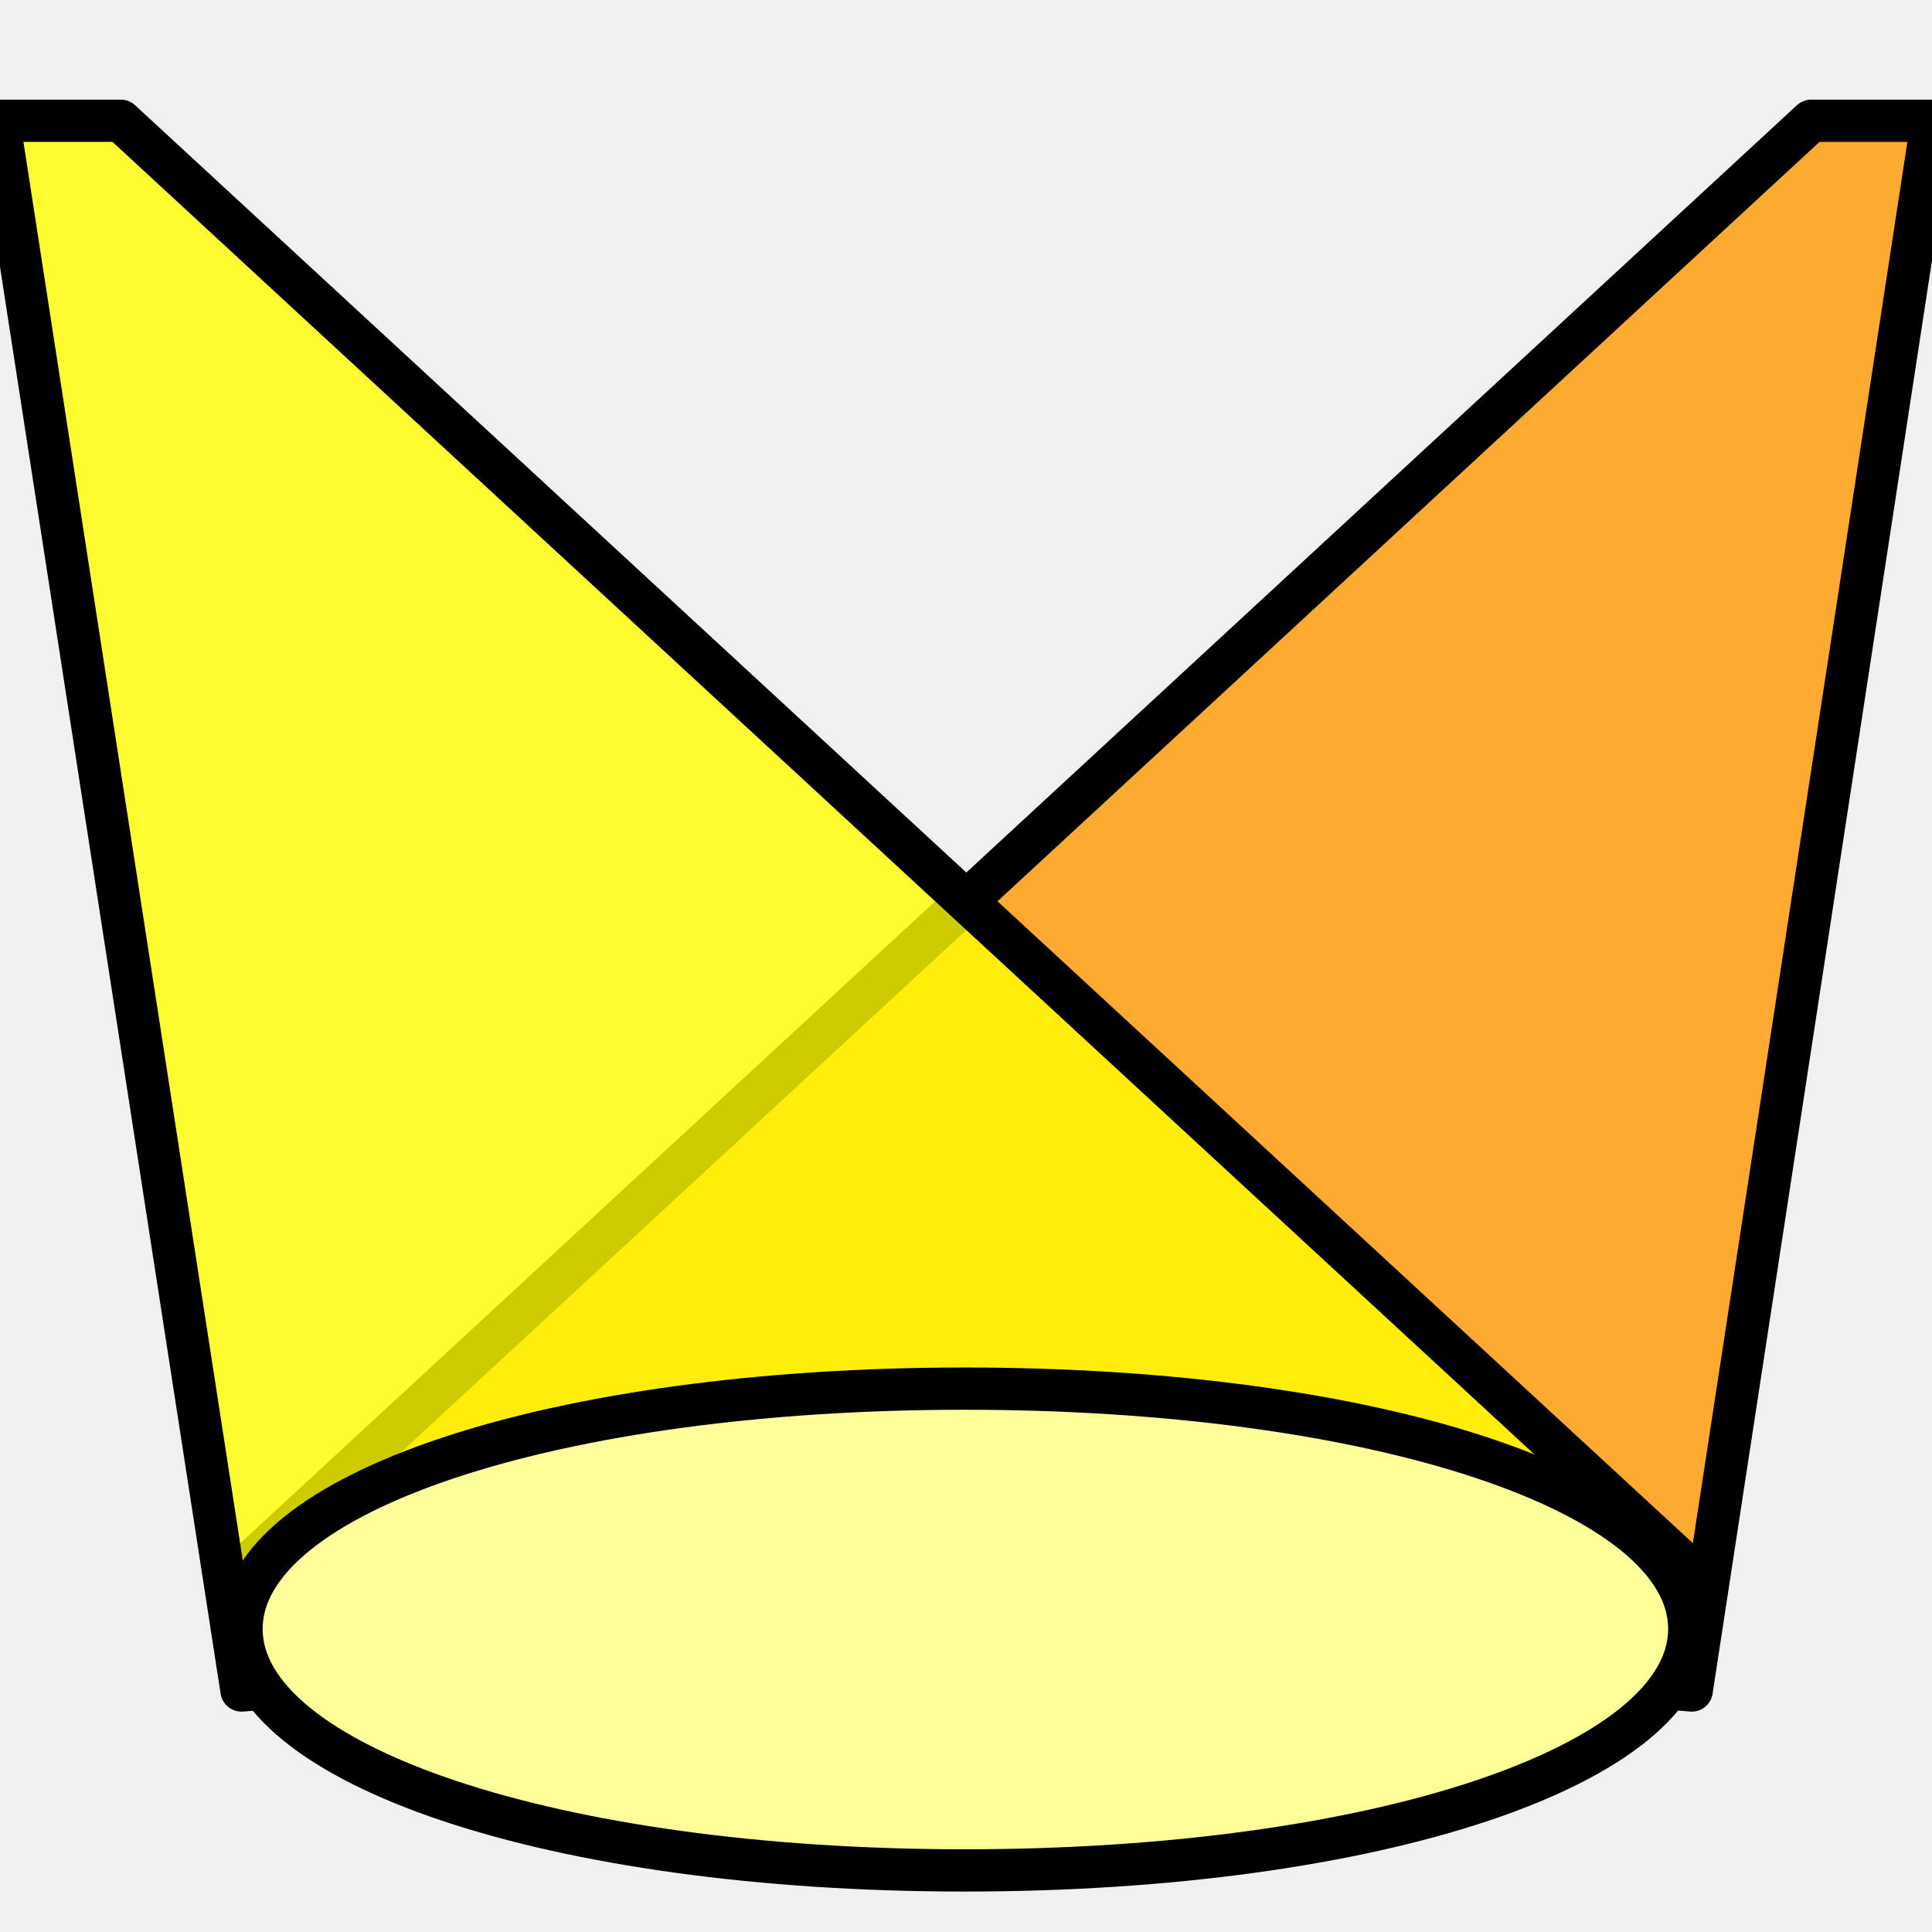
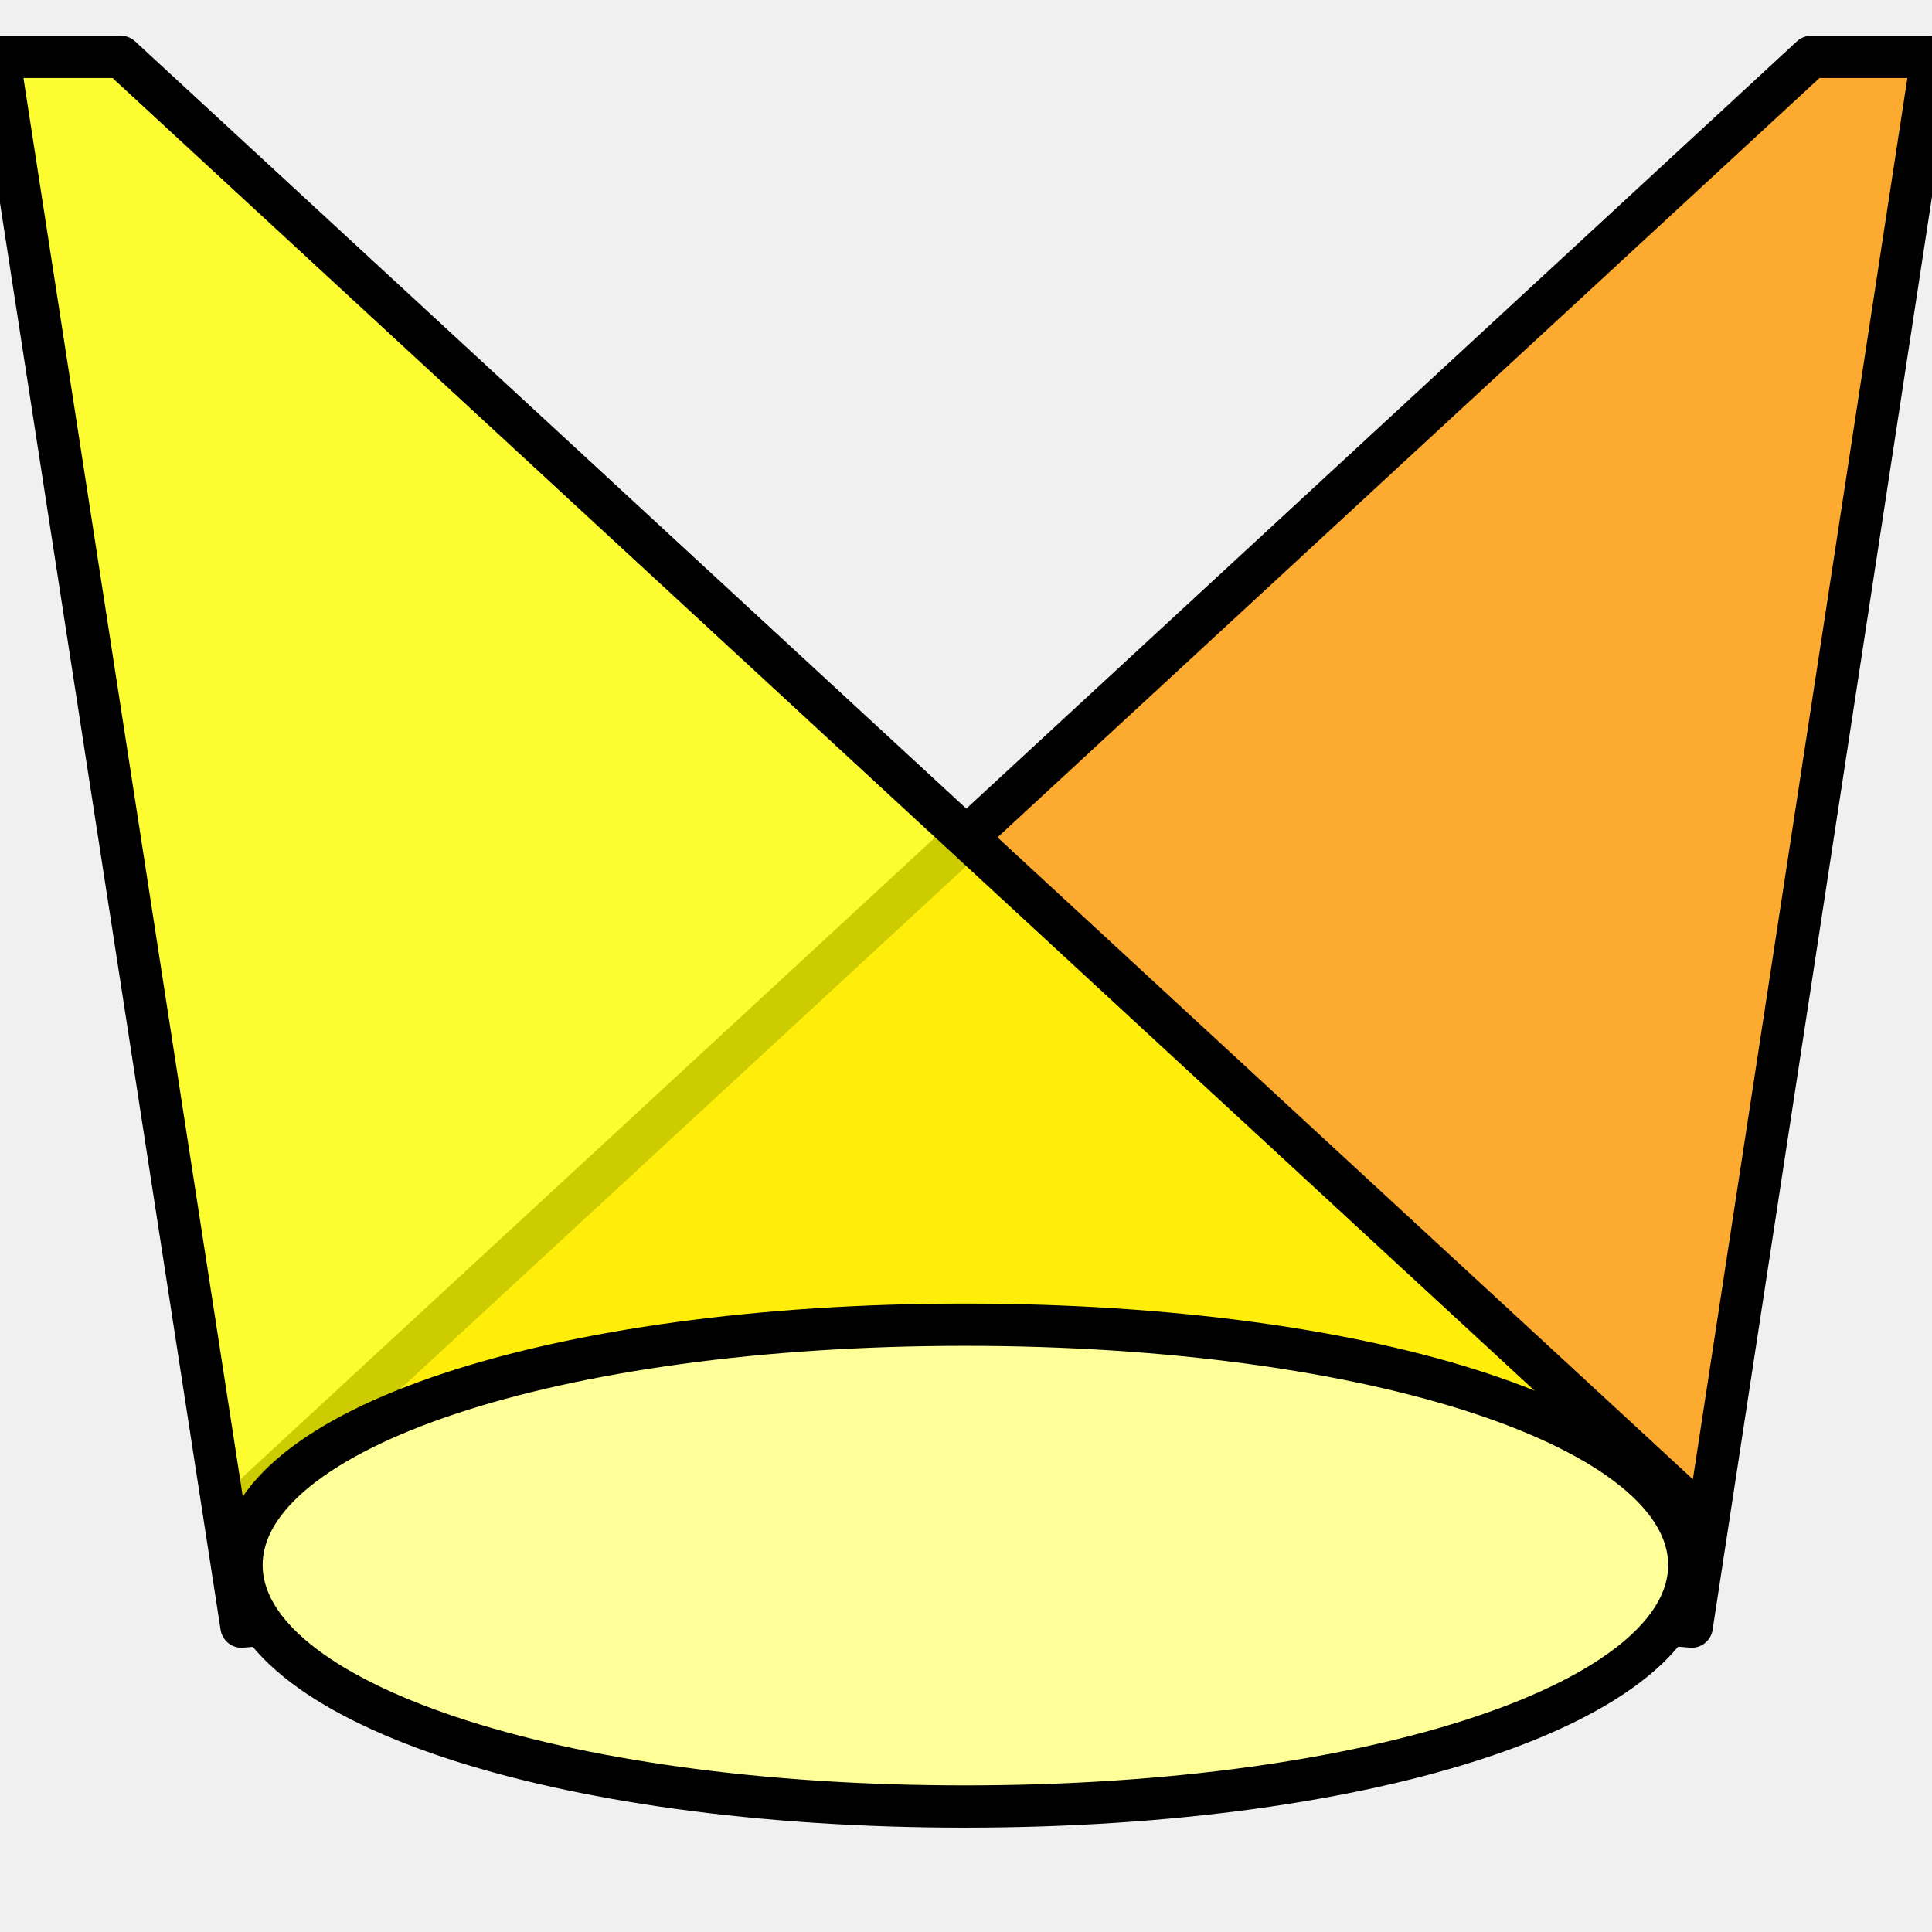
- <svg xmlns="http://www.w3.org/2000/svg" xmlns:ns1="http://xml.openoffice.org/svg/export" version="1.2" width="16mm" height="16mm" viewBox="0 0 1600 1600" preserveAspectRatio="xMidYMid" fill-rule="evenodd" stroke-width="28.222" stroke-linejoin="round" xml:space="preserve">
-   <defs class="ClipPathGroup">
+ <svg xmlns="http://www.w3.org/2000/svg" xmlns:ns1="http://xml.openoffice.org/svg/export" version="1.2" width="16mm" height="16mm" viewBox="0 0 1600 1600" preserveAspectRatio="xMidYMid" fill-rule="evenodd" stroke-width="28.222" stroke-linejoin="round" xml:space="preserve" id="svg81">
+   <defs class="ClipPathGroup" id="defs5">
    <clipPath id="presentation_clip_path" clipPathUnits="userSpaceOnUse">
-       <rect x="0" y="0" width="1600" height="1600" />
+       <rect x="0" y="0" width="1600" height="1600" id="rect2" />
    </clipPath>
  </defs>
-   <defs class="TextShapeIndex">
-     <g ns1:slide="id1" ns1:id-list="id3 id4 id5" />
+   <defs class="TextShapeIndex" id="defs9">
+     <g ns1:slide="id1" ns1:id-list="id3 id4 id5" id="g7" />
  </defs>
-   <defs class="EmbeddedBulletChars">
+   <defs class="EmbeddedBulletChars" id="defs38">
    <g id="bullet-char-template(57356)" transform="scale(0.0004882812,-0.0004882812)">
-       <path d="M 580,1141 L 1163,571 580,0 -4,571 580,1141 Z" />
+       <path d="M 580,1141 L 1163,571 580,0 -4,571 580,1141 Z" id="path11" />
    </g>
    <g id="bullet-char-template(57354)" transform="scale(0.0004882812,-0.0004882812)">
-       <path d="M 8,1128 L 1137,1128 1137,0 8,0 8,1128 Z" />
+       <path d="M 8,1128 L 1137,1128 1137,0 8,0 8,1128 Z" id="path14" />
    </g>
    <g id="bullet-char-template(10146)" transform="scale(0.0004882812,-0.0004882812)">
-       <path d="M 174,0 L 602,739 174,1481 1456,739 174,0 Z M 1358,739 L 309,1346 659,739 1358,739 Z" />
+       <path d="M 174,0 L 602,739 174,1481 1456,739 174,0 Z M 1358,739 L 309,1346 659,739 1358,739 Z" id="path17" />
    </g>
    <g id="bullet-char-template(10132)" transform="scale(0.0004882812,-0.0004882812)">
-       <path d="M 2015,739 L 1276,0 717,0 1260,543 174,543 174,936 1260,936 717,1481 1274,1481 2015,739 Z" />
+       <path d="M 2015,739 L 1276,0 717,0 1260,543 174,543 174,936 1260,936 717,1481 1274,1481 2015,739 Z" id="path20" />
    </g>
    <g id="bullet-char-template(10007)" transform="scale(0.0004882812,-0.0004882812)">
-       <path d="M 0,-2 C -7,14 -16,27 -25,37 L 356,567 C 262,823 215,952 215,954 215,979 228,992 255,992 264,992 276,990 289,987 310,991 331,999 354,1012 L 381,999 492,748 772,1049 836,1024 860,1049 C 881,1039 901,1025 922,1006 886,937 835,863 770,784 769,783 710,716 594,584 L 774,223 C 774,196 753,168 711,139 L 727,119 C 717,90 699,76 672,76 641,76 570,178 457,381 L 164,-76 C 142,-110 111,-127 72,-127 30,-127 9,-110 8,-76 1,-67 -2,-52 -2,-32 -2,-23 -1,-13 0,-2 Z" />
+       <path d="M 0,-2 C -7,14 -16,27 -25,37 L 356,567 C 262,823 215,952 215,954 215,979 228,992 255,992 264,992 276,990 289,987 310,991 331,999 354,1012 L 381,999 492,748 772,1049 836,1024 860,1049 C 881,1039 901,1025 922,1006 886,937 835,863 770,784 769,783 710,716 594,584 L 774,223 C 774,196 753,168 711,139 L 727,119 C 717,90 699,76 672,76 641,76 570,178 457,381 L 164,-76 C 142,-110 111,-127 72,-127 30,-127 9,-110 8,-76 1,-67 -2,-52 -2,-32 -2,-23 -1,-13 0,-2 Z" id="path23" />
    </g>
    <g id="bullet-char-template(10004)" transform="scale(0.0004882812,-0.0004882812)">
-       <path d="M 285,-33 C 182,-33 111,30 74,156 52,228 41,333 41,471 41,549 55,616 82,672 116,743 169,778 240,778 293,778 328,747 346,684 L 369,508 C 377,444 397,411 428,410 L 1163,1116 C 1174,1127 1196,1133 1229,1133 1271,1133 1292,1118 1292,1087 L 1292,965 C 1292,929 1282,901 1262,881 L 442,47 C 390,-6 338,-33 285,-33 Z" />
+       <path d="M 285,-33 C 182,-33 111,30 74,156 52,228 41,333 41,471 41,549 55,616 82,672 116,743 169,778 240,778 293,778 328,747 346,684 L 369,508 C 377,444 397,411 428,410 L 1163,1116 C 1174,1127 1196,1133 1229,1133 1271,1133 1292,1118 1292,1087 L 1292,965 C 1292,929 1282,901 1262,881 L 442,47 C 390,-6 338,-33 285,-33 Z" id="path26" />
    </g>
    <g id="bullet-char-template(9679)" transform="scale(0.0004882812,-0.0004882812)">
-       <path d="M 813,0 C 632,0 489,54 383,161 276,268 223,411 223,592 223,773 276,916 383,1023 489,1130 632,1184 813,1184 992,1184 1136,1130 1245,1023 1353,916 1407,772 1407,592 1407,412 1353,268 1245,161 1136,54 992,0 813,0 Z" />
+       <path d="M 813,0 C 632,0 489,54 383,161 276,268 223,411 223,592 223,773 276,916 383,1023 489,1130 632,1184 813,1184 992,1184 1136,1130 1245,1023 1353,916 1407,772 1407,592 1407,412 1353,268 1245,161 1136,54 992,0 813,0 Z" id="path29" />
    </g>
    <g id="bullet-char-template(8226)" transform="scale(0.0004882812,-0.0004882812)">
-       <path d="M 346,457 C 273,457 209,483 155,535 101,586 74,649 74,723 74,796 101,859 155,911 209,963 273,989 346,989 419,989 480,963 531,910 582,859 608,796 608,723 608,648 583,586 532,535 482,483 420,457 346,457 Z" />
+       <path d="M 346,457 C 273,457 209,483 155,535 101,586 74,649 74,723 74,796 101,859 155,911 209,963 273,989 346,989 419,989 480,963 531,910 582,859 608,796 608,723 608,648 583,586 532,535 482,483 420,457 346,457 Z" id="path32" />
    </g>
    <g id="bullet-char-template(8211)" transform="scale(0.0004882812,-0.0004882812)">
-       <path d="M -4,459 L 1135,459 1135,606 -4,606 -4,459 Z" />
+       <path d="M -4,459 L 1135,459 1135,606 -4,606 -4,459 Z" id="path35" />
    </g>
  </defs>
-   <defs class="TextEmbeddedBitmaps" />
-   <g>
+   <defs class="TextEmbeddedBitmaps" id="defs40" />
+   <g id="g45">
    <g id="id2" class="Master_Slide">
      <g id="bg-id2" class="Background" />
      <g id="bo-id2" class="BackgroundObjects" />
    </g>
  </g>
-   <g class="SlideGroup">
-     <g>
+   <g class="SlideGroup" id="g79" transform="translate(0,-52.91667)">
+     <g id="g77">
      <g id="id1" class="Slide" clip-path="url(#presentation_clip_path)">
-         <g class="Page">
-           <g class="com.sun.star.drawing.PolyPolygonShape">
+         <g class="Page" id="g74">
+           <g class="com.sun.star.drawing.PolyPolygonShape" id="g54">
            <g id="id3">
-               <rect class="BoundingBox" stroke="none" fill="none" x="183" y="82" width="1610" height="1337" />
-               <path fill="rgb(255,153,0)" fill-opacity="0.8" stroke="rgb(255,255,255)" stroke-opacity="0.8" d="M 201,1300 L 1401,1400 1600,100 1500,100 201,1300 Z M 501,1100 L 501,1100 Z M 1774,416 L 1774,416 Z" />
-               <path fill="none" stroke="rgb(0,0,0)" stroke-width="35" stroke-linejoin="round" d="M 201,1300 L 1401,1400 1600,100 1500,100 201,1300 Z" />
+               <rect class="BoundingBox" stroke="none" fill="none" x="183" y="82" width="1610" height="1337" id="rect47" />
+               <path fill="#ff9900" fill-opacity="0.8" stroke="#ffffff" stroke-opacity="0.8" d="M 201,1300 1401,1400 1600,100 H 1500 Z M 501,1100 Z M 1774,416 Z" id="path49" />
+               <path fill="none" stroke="#000000" stroke-width="35" stroke-linejoin="round" d="M 201,1300 1401,1400 1600,100 H 1500 Z" id="path51" />
            </g>
          </g>
-           <g class="com.sun.star.drawing.PolyPolygonShape">
+           <g class="com.sun.star.drawing.PolyPolygonShape" id="g63">
            <g id="id4">
-               <rect class="BoundingBox" stroke="none" fill="none" x="-191" y="82" width="1610" height="1337" />
-               <path fill="rgb(255,255,0)" fill-opacity="0.8" stroke="rgb(255,255,255)" stroke-opacity="0.8" d="M 1400,1300 L 200,1400 -1,100 100,100 1400,1300 Z M 1100,1100 L 1100,1100 Z M -173,416 L -173,416 Z" />
-               <path fill="none" stroke="rgb(0,0,0)" stroke-width="35" stroke-linejoin="round" d="M 1400,1300 L 200,1400 -1,100 100,100 1400,1300 Z" />
+               <rect class="BoundingBox" stroke="none" fill="none" x="-191" y="82" width="1610" height="1337" id="rect56" />
+               <path fill="#ffff00" fill-opacity="0.8" stroke="#ffffff" stroke-opacity="0.8" d="M 1400,1300 200,1400 -1,100 H 100 Z M 1100,1100 Z M -173,416 Z" id="path58" />
+               <path fill="none" stroke="#000000" stroke-width="35" stroke-linejoin="round" d="M 1400,1300 200,1400 -1,100 h 101 z" id="path60" />
            </g>
          </g>
-           <g class="com.sun.star.drawing.ClosedBezierShape">
+           <g class="com.sun.star.drawing.ClosedBezierShape" id="g72">
            <g id="id5">
-               <rect class="BoundingBox" stroke="none" fill="none" x="182" y="1132" width="1237" height="437" />
-               <path fill="rgb(255,255,153)" stroke="none" d="M 799,1150 C 1140,1150 1399,1236 1399,1349 1399,1462 1140,1549 799,1549 459,1549 200,1462 200,1349 200,1236 459,1150 799,1150 Z M 200,1150 L 200,1150 Z M 1400,1550 L 1400,1550 Z" />
-               <path fill="none" stroke="rgb(0,0,0)" stroke-width="35" stroke-linejoin="round" d="M 799,1150 C 1140,1150 1399,1236 1399,1349 1399,1462 1140,1549 799,1549 459,1549 200,1462 200,1349 200,1236 459,1150 799,1150 Z" />
+               <rect class="BoundingBox" stroke="none" fill="none" x="182" y="1132" width="1237" height="437" id="rect65" />
+               <path fill="#ffff99" stroke="none" d="m 799,1150 c 341,0 600,86 600,199 0,113 -259,200 -600,200 -340,0 -599,-87 -599,-200 0,-113 259,-199 599,-199 z m -599,0 z m 1200,400 z" id="path67" />
+               <path fill="none" stroke="#000000" stroke-width="35" stroke-linejoin="round" d="m 799,1150 c 341,0 600,86 600,199 0,113 -259,200 -600,200 -340,0 -599,-87 -599,-200 0,-113 259,-199 599,-199 z" id="path69" />
            </g>
          </g>
        </g>
      </g>
    </g>
  </g>
</svg>
